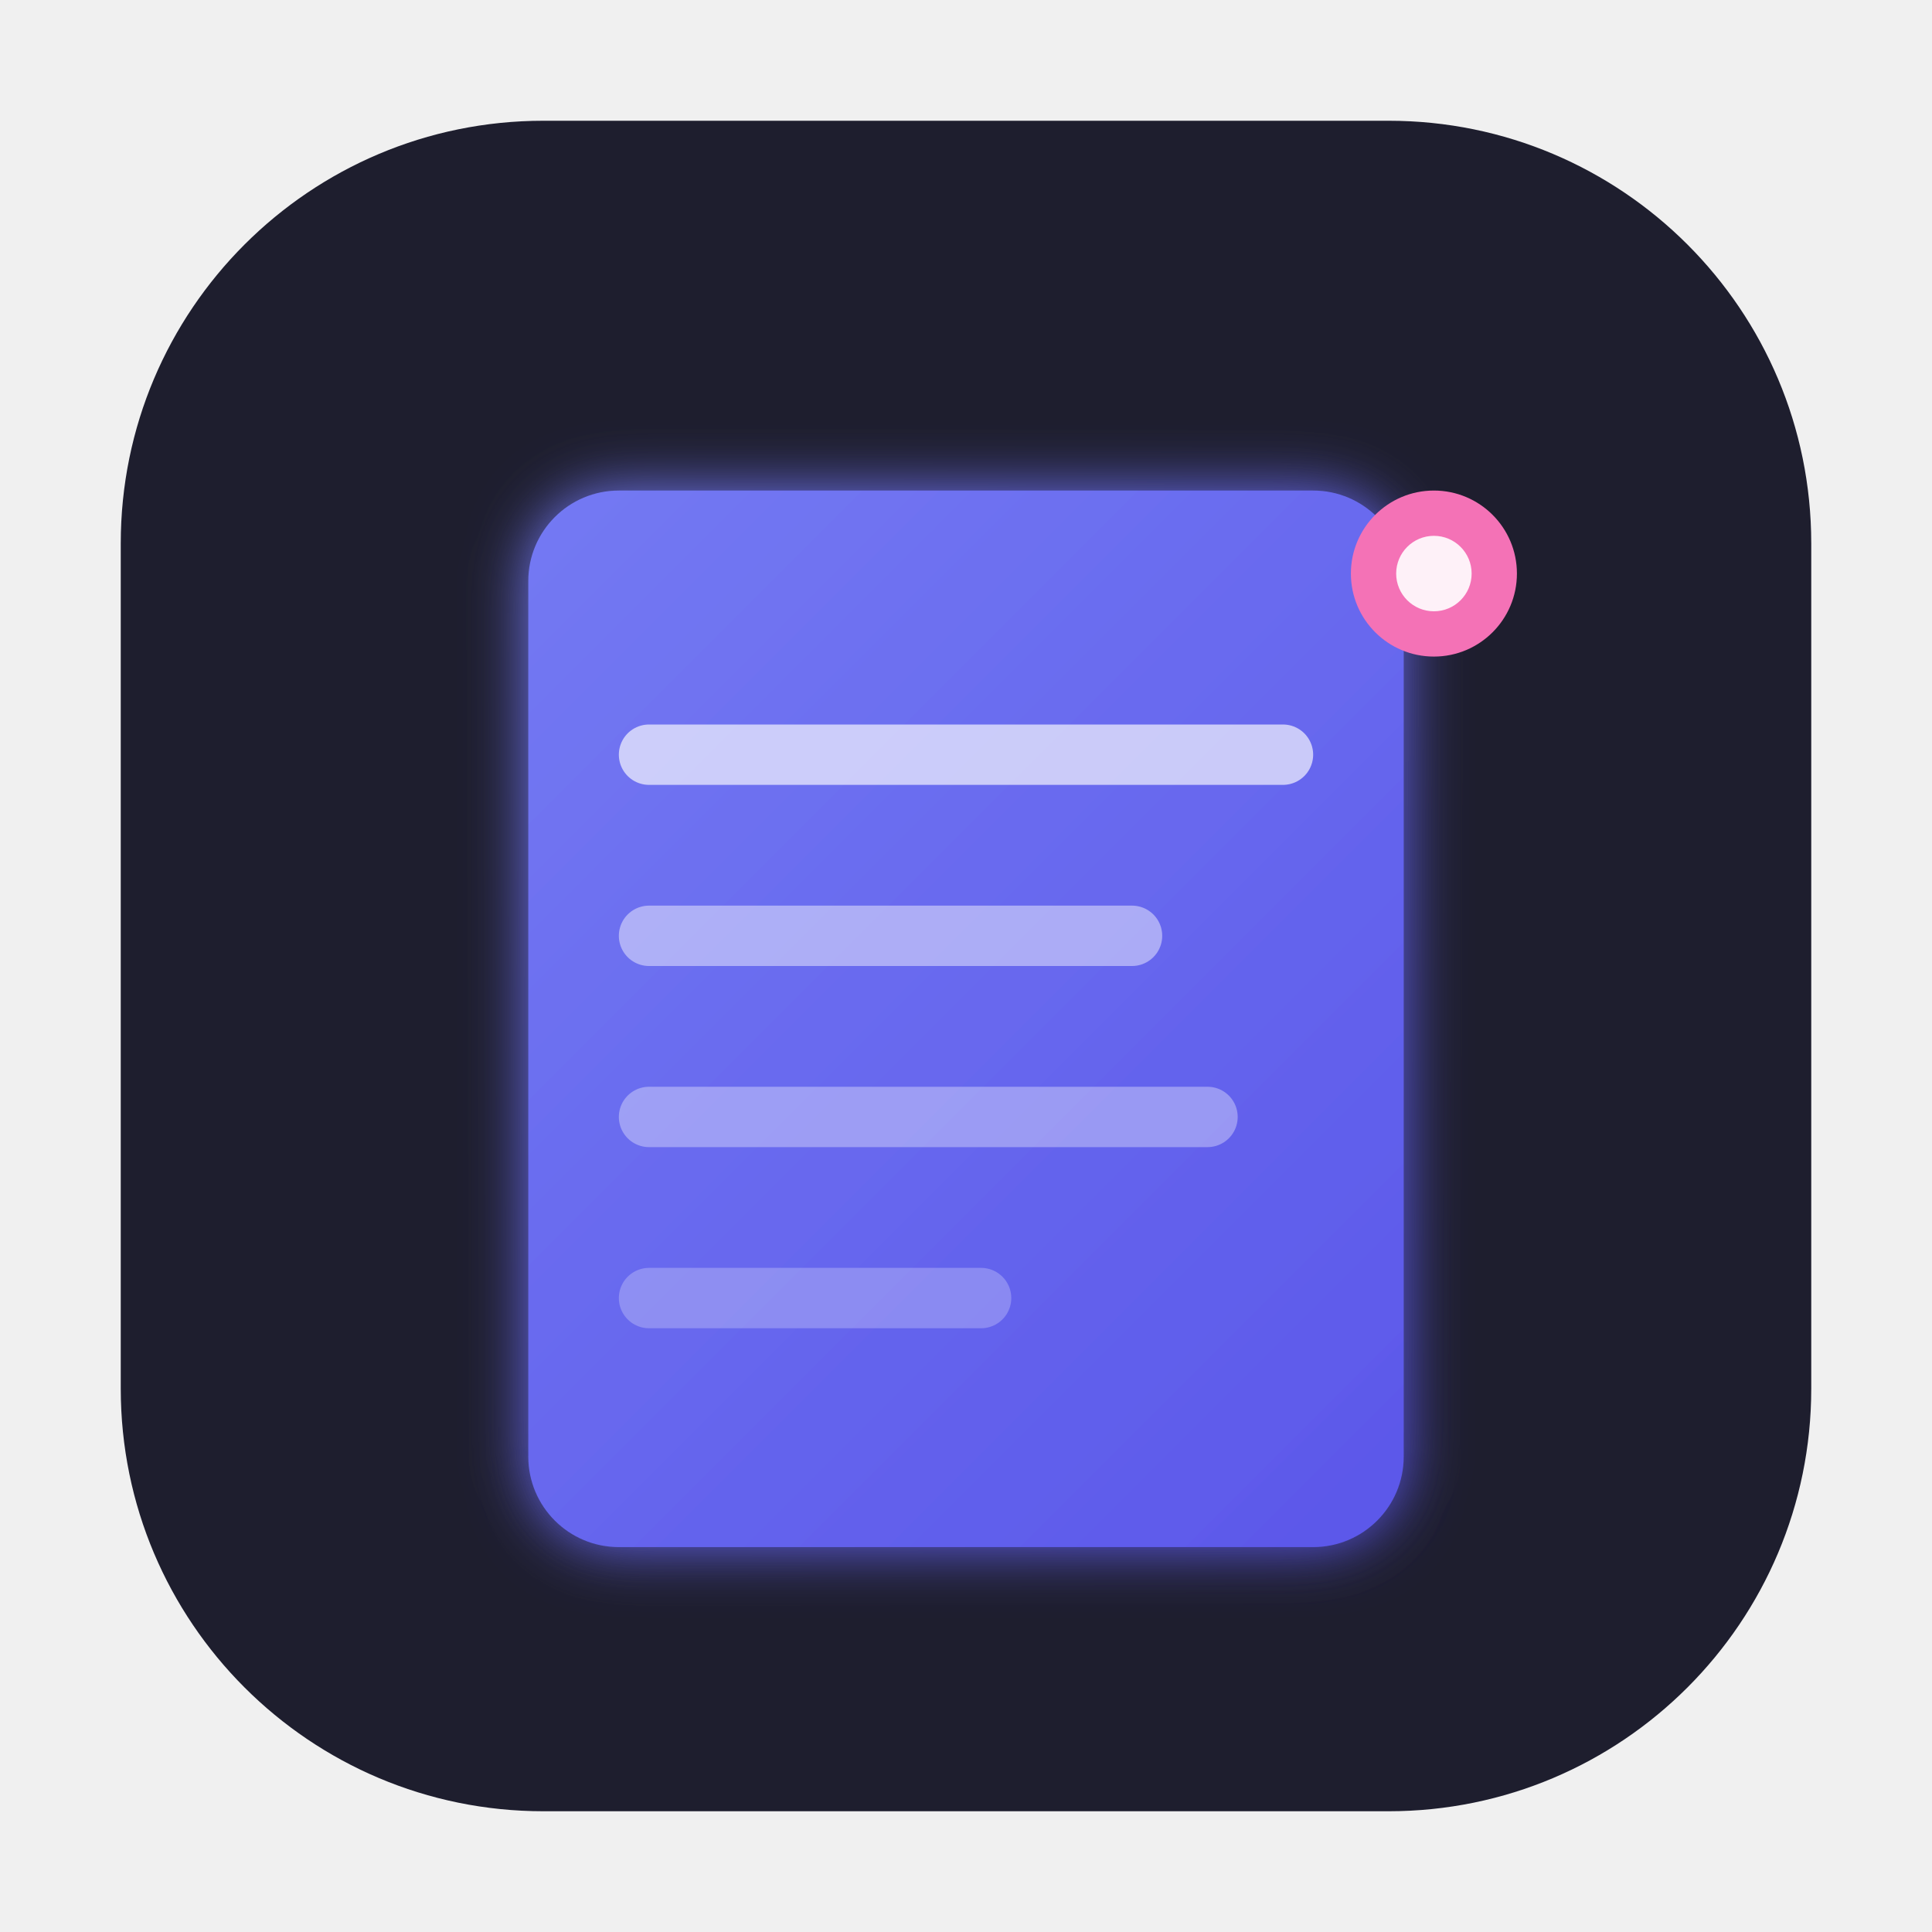
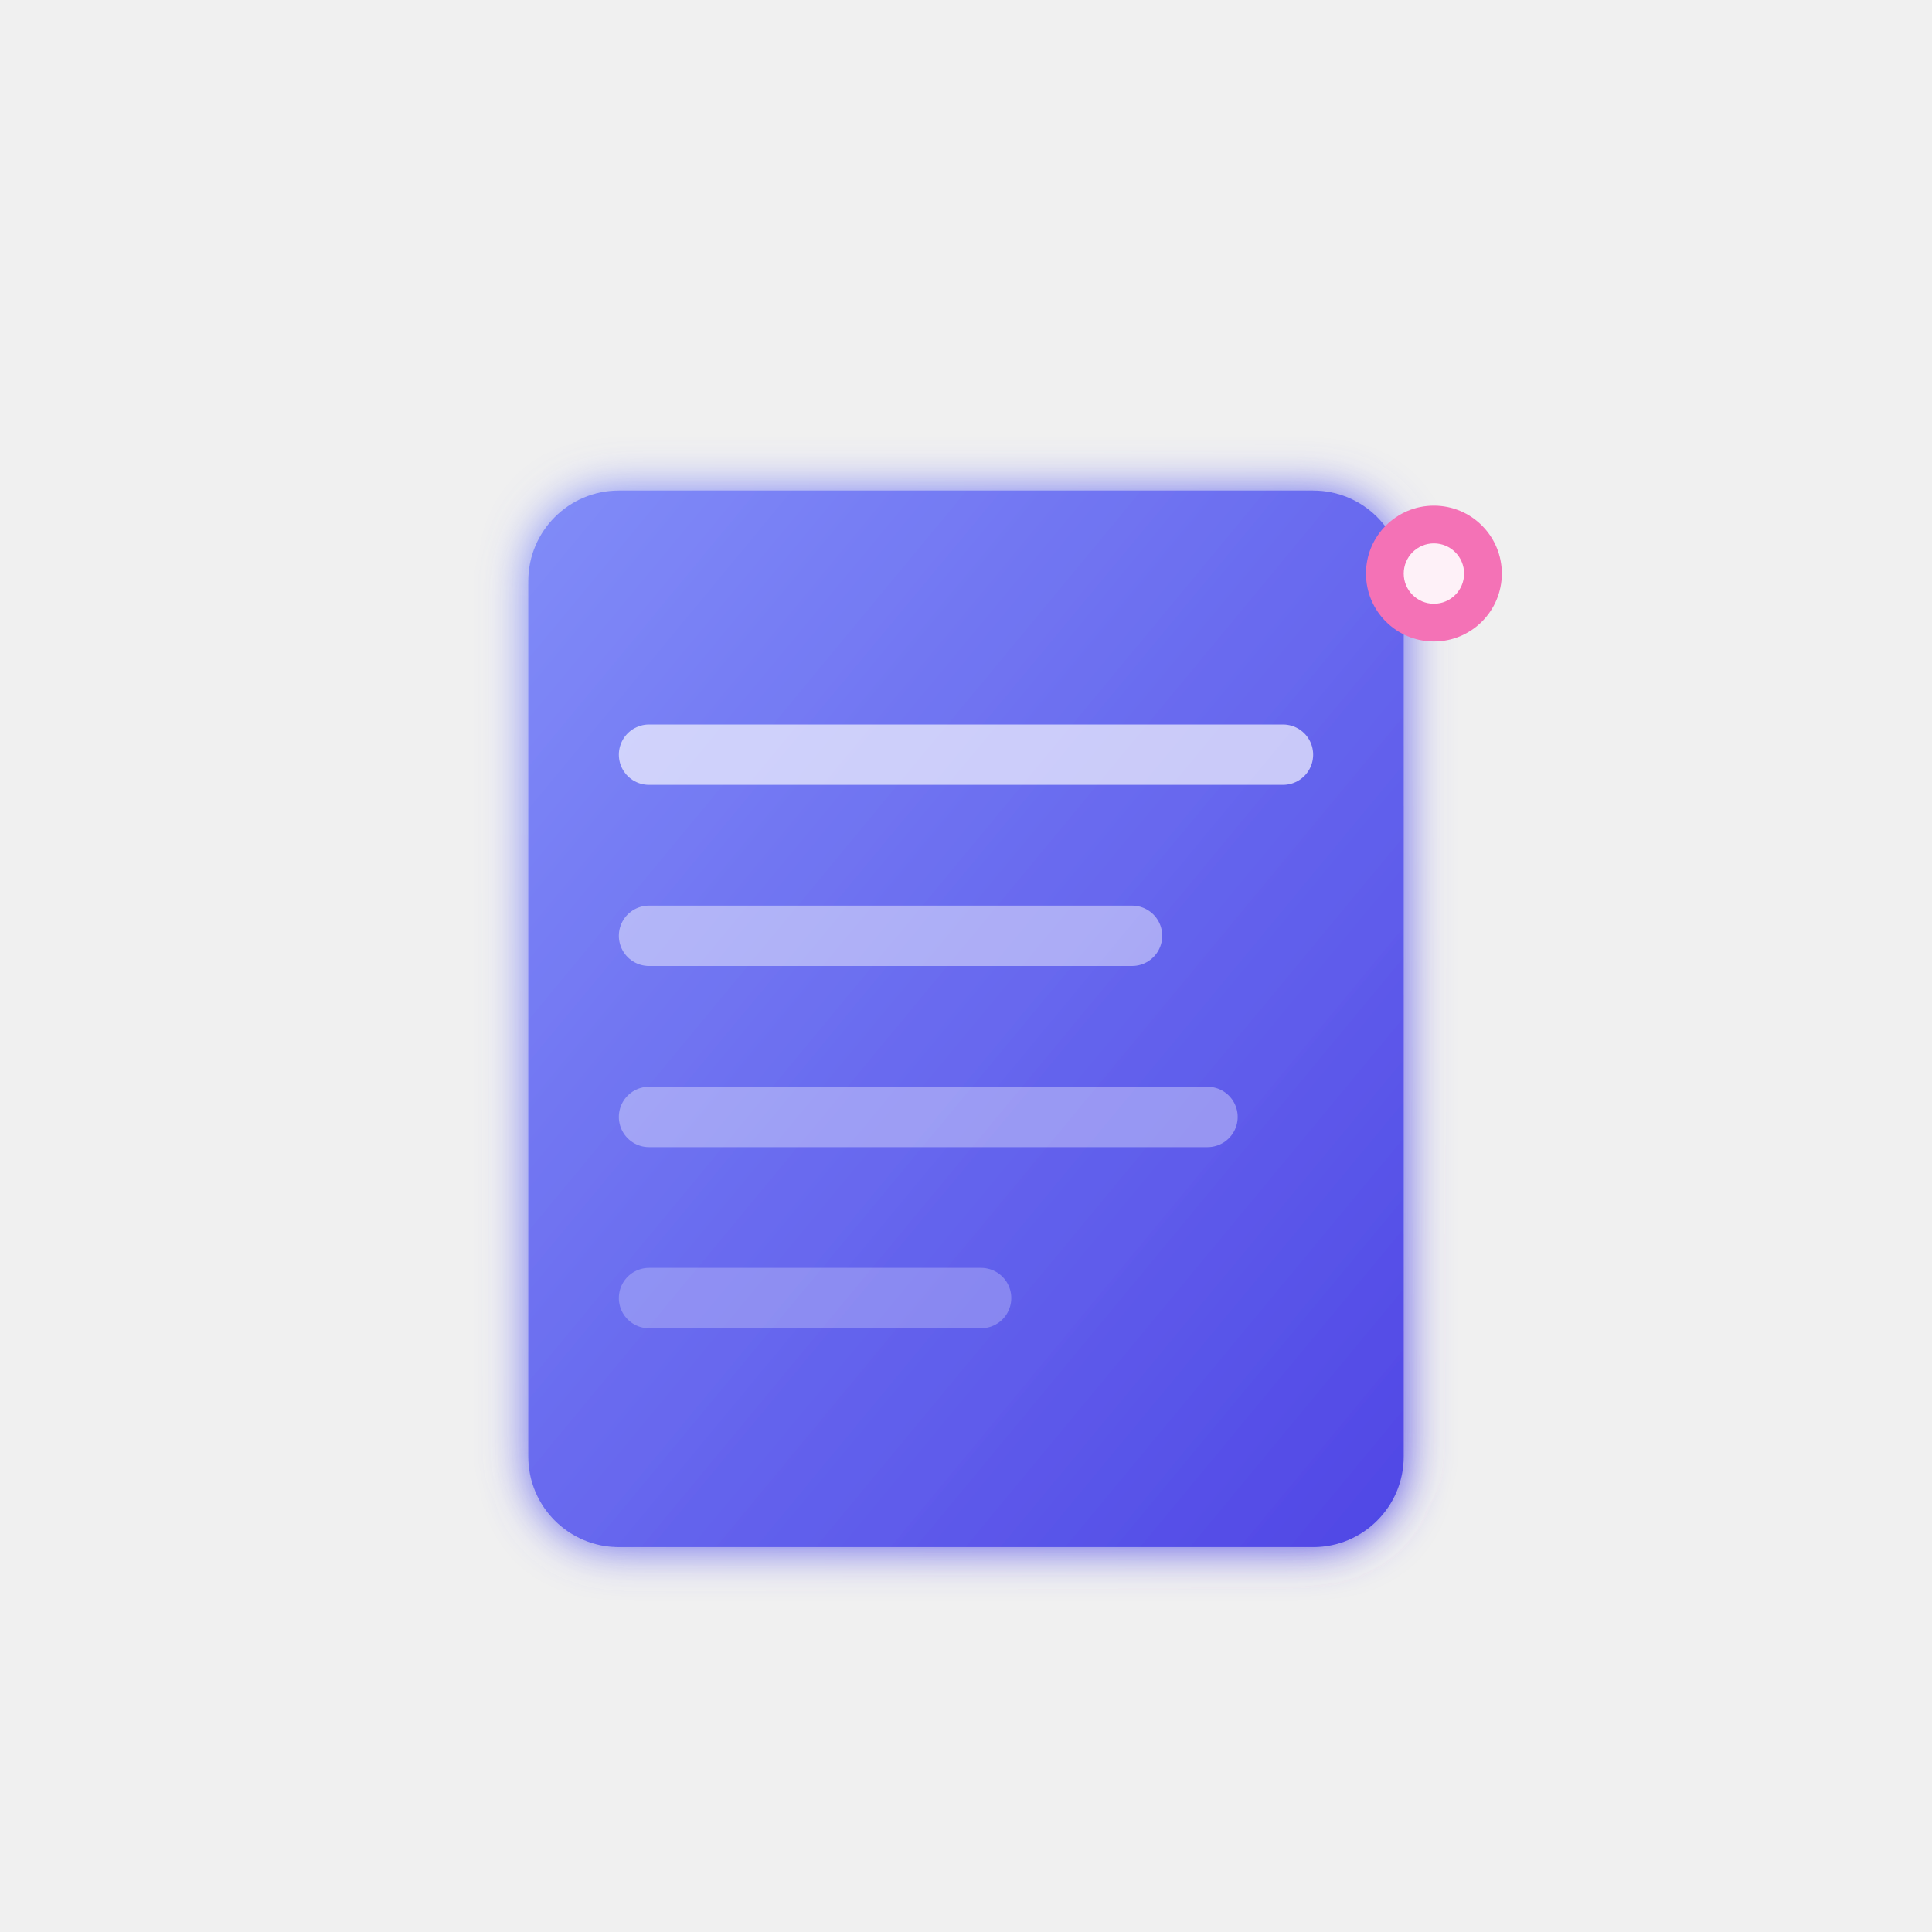
- <svg xmlns="http://www.w3.org/2000/svg" width="512" height="512" viewBox="0 0 512 512" fill="none">
+ <svg xmlns="http://www.w3.org/2000/svg" viewBox="0 0 512 512" width="512" height="512">
  <defs>
-     <linearGradient id="primary" x1="0" y1="0" x2="512" y2="512" gradientUnits="userSpaceOnUse">
+     <linearGradient id="primary" x1="0" y1="0" x2="1" y2="1">
      <stop offset="0" stop-color="#818CF8" />
      <stop offset="1" stop-color="#4F46E5" />
    </linearGradient>
-     <filter id="glow" x="-20%" y="-20%" width="140%" height="140%">
-       <feGaussianBlur stdDeviation="8" result="blur" />
+     <filter id="glow" x="-50%" y="-50%" width="200%" height="200%">
+       <feGaussianBlur stdDeviation="6" result="blur" />
      <feComposite in="SourceGraphic" in2="blur" operator="over" />
    </filter>
  </defs>
-   <rect x="32" y="32" width="448" height="448" rx="112" fill="#1E1E2E" />
-   <rect x="140" y="130" width="232" height="280" rx="24" fill="url(#primary)" filter="url(#glow)" />
-   <line x1="172" y1="200" x2="340" y2="200" stroke="#ffffff" stroke-width="16" stroke-linecap="round" opacity="0.65" />
-   <line x1="172" y1="248" x2="300" y2="248" stroke="#ffffff" stroke-width="16" stroke-linecap="round" opacity="0.45" />
-   <line x1="172" y1="296" x2="320" y2="296" stroke="#ffffff" stroke-width="16" stroke-linecap="round" opacity="0.35" />
-   <line x1="172" y1="344" x2="260" y2="344" stroke="#ffffff" stroke-width="16" stroke-linecap="round" opacity="0.25" />
-   <circle cx="380" cy="152" r="22" fill="#F472B6">
-     <animate attributeName="opacity" values="1;0.5;1" dur="2s" repeatCount="indefinite" />
-   </circle>
-   <circle cx="380" cy="152" r="10" fill="#ffffff" opacity="0.9" />
+   <g transform="translate(0,0)">
+     <rect x="140" y="130" width="232" height="280" rx="24" fill="url(#primary)" filter="url(#glow)" />
+     <line x1="172" y1="200" x2="340" y2="200" stroke="#ffffff" stroke-width="16" stroke-linecap="round" opacity="0.65" />
+     <line x1="172" y1="248" x2="300" y2="248" stroke="#ffffff" stroke-width="16" stroke-linecap="round" opacity="0.45" />
+     <line x1="172" y1="296" x2="320" y2="296" stroke="#ffffff" stroke-width="16" stroke-linecap="round" opacity="0.35" />
+     <line x1="172" y1="344" x2="260" y2="344" stroke="#ffffff" stroke-width="16" stroke-linecap="round" opacity="0.25" />
+     <circle cx="380" cy="152" r="18" fill="#F472B6" />
+     <circle cx="380" cy="152" r="8" fill="#ffffff" opacity="0.9" />
+   </g>
</svg>
